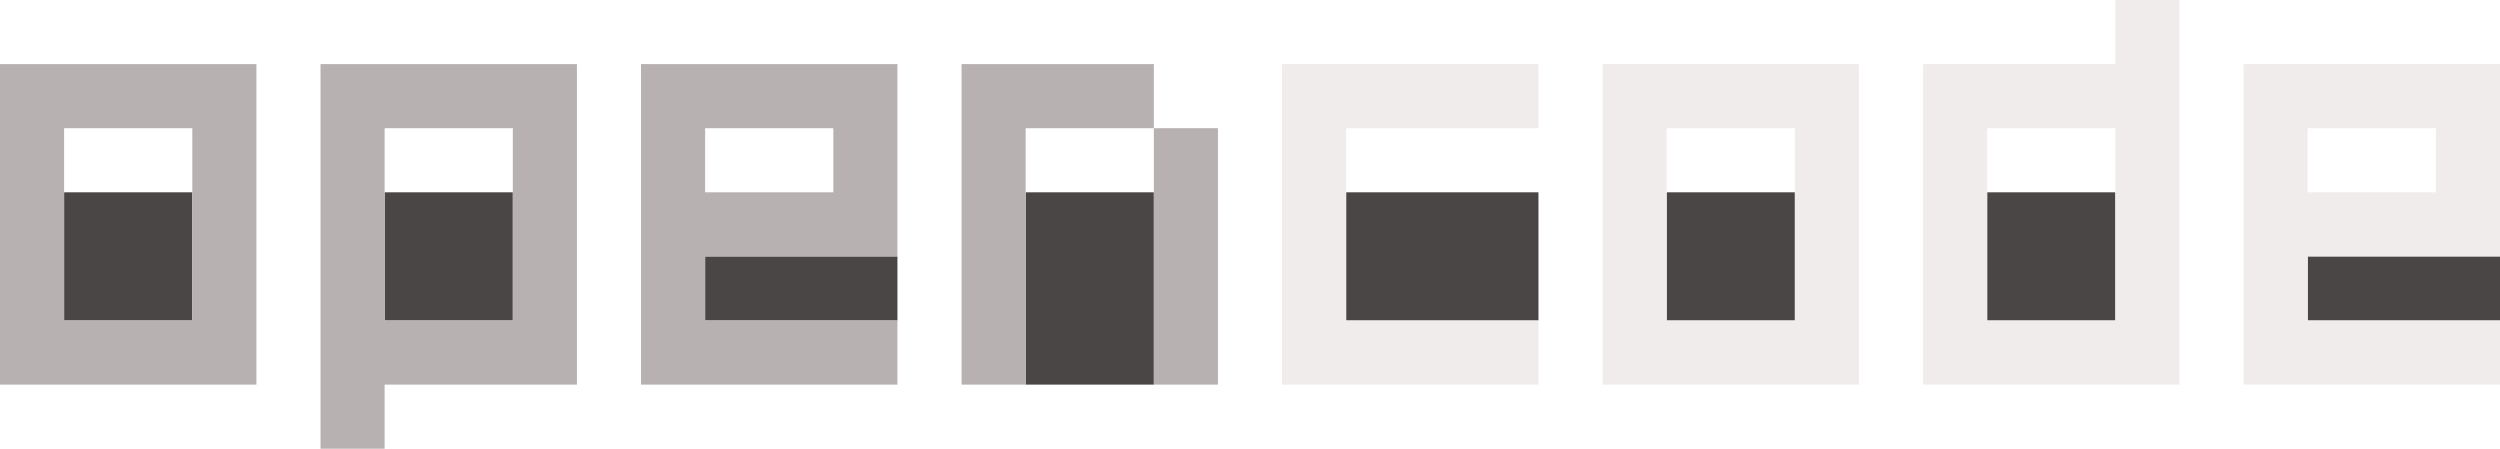
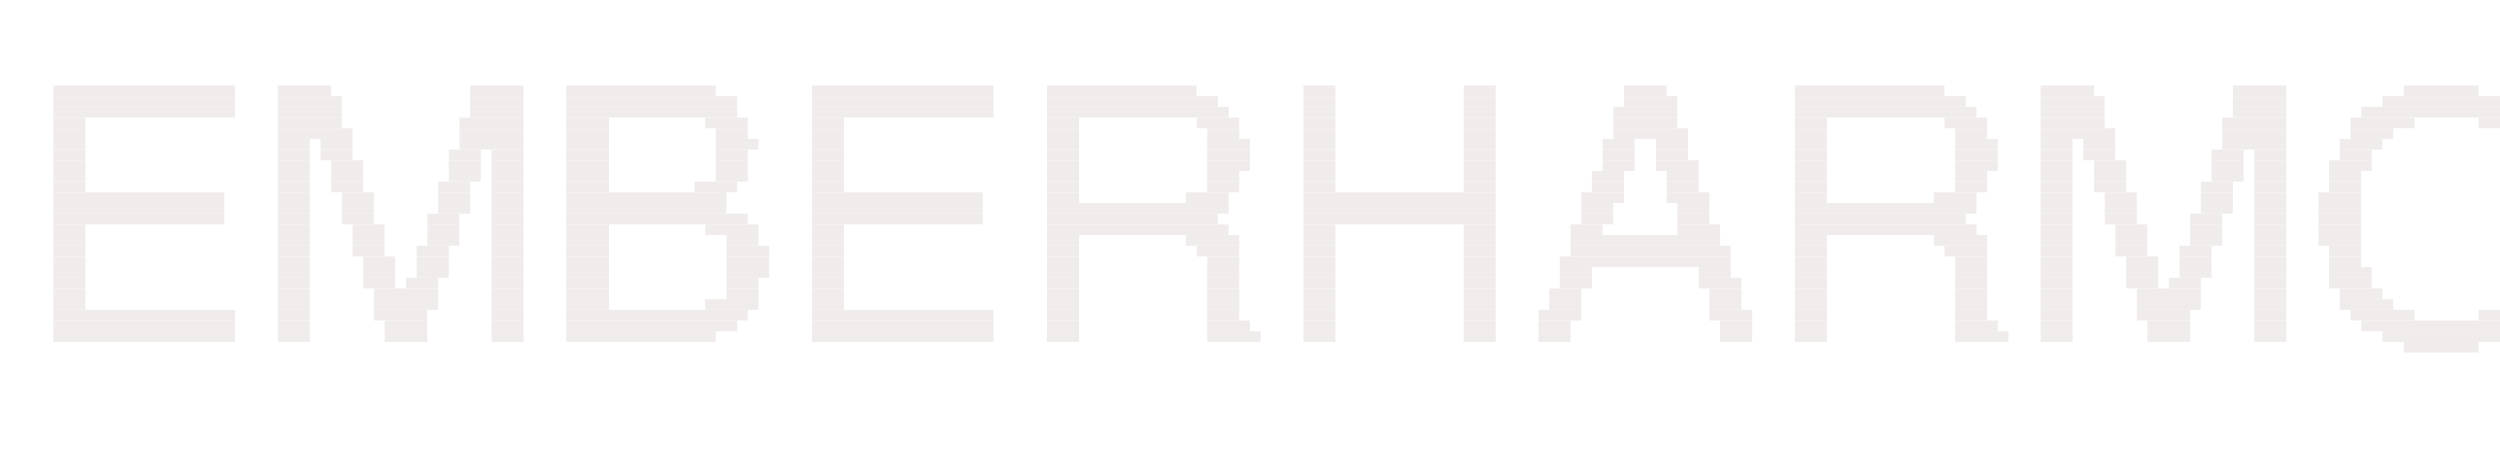
<svg xmlns="http://www.w3.org/2000/svg" width="234" height="42" viewBox="0 0 234 42" fill="none">
-   <path d="M18 30H6V18H18V30Z" fill="#4B4646" />
-   <path d="M18 12H6V30H18V12ZM24 36H0V6H24V36Z" fill="#B7B1B1" />
-   <path d="M48 30H36V18H48V30Z" fill="#4B4646" />
-   <path d="M36 30H48V12H36V30ZM54 36H36V42H30V6H54V36Z" fill="#B7B1B1" />
-   <path d="M84 24V30H66V24H84Z" fill="#4B4646" />
-   <path d="M84 24H66V30H84V36H60V6H84V24ZM66 18H78V12H66V18Z" fill="#B7B1B1" />
-   <path d="M108 36H96V18H108V36Z" fill="#4B4646" />
-   <path d="M108 12H96V36H90V6H108V12ZM114 36H108V12H114V36Z" fill="#B7B1B1" />
-   <path d="M144 30H126V18H144V30Z" fill="#4B4646" />
-   <path d="M144 12H126V30H144V36H120V6H144V12Z" fill="#F1ECEC" />
-   <path d="M168 30H156V18H168V30Z" fill="#4B4646" />
-   <path d="M168 12H156V30H168V12ZM174 36H150V6H174V36Z" fill="#F1ECEC" />
-   <path d="M198 30H186V18H198V30Z" fill="#4B4646" />
-   <path d="M198 12H186V30H198V12ZM204 36H180V6H198V0H204V36Z" fill="#F1ECEC" />
-   <path d="M234 24V30H216V24H234Z" fill="#4B4646" />
-   <path d="M216 12V18H228V12H216ZM234 24H216V30H234V36H210V6H234V24Z" fill="#F1ECEC" />
+   <rect x="5" y="8" width="17" height="1" fill="#F1ECEC" />
+   <rect x="26" y="8" width="5" height="1" fill="#F1ECEC" />
+   <rect x="44" y="8" width="5" height="1" fill="#F1ECEC" />
+   <rect x="53" y="8" width="14" height="1" fill="#F1ECEC" />
+   <rect x="76" y="8" width="17" height="1" fill="#F1ECEC" />
+   <rect x="98" y="8" width="14" height="1" fill="#F1ECEC" />
+   <rect x="122" y="8" width="3" height="1" fill="#F1ECEC" />
+   <rect x="137" y="8" width="3" height="1" fill="#F1ECEC" />
+   <rect x="152" y="8" width="4" height="1" fill="#F1ECEC" />
+   <rect x="168" y="8" width="14" height="1" fill="#F1ECEC" />
+   <rect x="191" y="8" width="5" height="1" fill="#F1ECEC" />
+   <rect x="209" y="8" width="5" height="1" fill="#F1ECEC" />
+   <rect x="225" y="8" width="7" height="1" fill="#F1ECEC" />
+   <rect x="5" y="9" width="17" height="1" fill="#F1ECEC" />
+   <rect x="26" y="9" width="6" height="1" fill="#F1ECEC" />
+   <rect x="44" y="9" width="5" height="1" fill="#F1ECEC" />
+   <rect x="53" y="9" width="16" height="1" fill="#F1ECEC" />
+   <rect x="76" y="9" width="17" height="1" fill="#F1ECEC" />
+   <rect x="98" y="9" width="16" height="1" fill="#F1ECEC" />
+   <rect x="122" y="9" width="3" height="1" fill="#F1ECEC" />
+   <rect x="137" y="9" width="3" height="1" fill="#F1ECEC" />
+   <rect x="152" y="9" width="5" height="1" fill="#F1ECEC" />
+   <rect x="168" y="9" width="16" height="1" fill="#F1ECEC" />
+   <rect x="191" y="9" width="6" height="1" fill="#F1ECEC" />
+   <rect x="209" y="9" width="5" height="1" fill="#F1ECEC" />
+   <rect x="223" y="9" width="11" height="1" fill="#F1ECEC" />
+   <rect x="5" y="10" width="17" height="1" fill="#F1ECEC" />
+   <rect x="26" y="10" width="6" height="1" fill="#F1ECEC" />
+   <rect x="44" y="10" width="5" height="1" fill="#F1ECEC" />
+   <rect x="53" y="10" width="16" height="1" fill="#F1ECEC" />
+   <rect x="76" y="10" width="17" height="1" fill="#F1ECEC" />
+   <rect x="98" y="10" width="17" height="1" fill="#F1ECEC" />
+   <rect x="122" y="10" width="3" height="1" fill="#F1ECEC" />
+   <rect x="137" y="10" width="3" height="1" fill="#F1ECEC" />
+   <rect x="151" y="10" width="6" height="1" fill="#F1ECEC" />
+   <rect x="168" y="10" width="17" height="1" fill="#F1ECEC" />
+   <rect x="191" y="10" width="6" height="1" fill="#F1ECEC" />
+   <rect x="209" y="10" width="5" height="1" fill="#F1ECEC" />
+   <rect x="221" y="10" width="13" height="1" fill="#F1ECEC" />
+   <rect x="5" y="11" width="3" height="1" fill="#F1ECEC" />
+   <rect x="26" y="11" width="6" height="1" fill="#F1ECEC" />
+   <rect x="43" y="11" width="6" height="1" fill="#F1ECEC" />
+   <rect x="53" y="11" width="4" height="1" fill="#F1ECEC" />
+   <rect x="66" y="11" width="4" height="1" fill="#F1ECEC" />
+   <rect x="76" y="11" width="3" height="1" fill="#F1ECEC" />
+   <rect x="98" y="11" width="3" height="1" fill="#F1ECEC" />
+   <rect x="112" y="11" width="4" height="1" fill="#F1ECEC" />
+   <rect x="122" y="11" width="3" height="1" fill="#F1ECEC" />
+   <rect x="137" y="11" width="3" height="1" fill="#F1ECEC" />
+   <rect x="151" y="11" width="6" height="1" fill="#F1ECEC" />
+   <rect x="168" y="11" width="3" height="1" fill="#F1ECEC" />
+   <rect x="182" y="11" width="4" height="1" fill="#F1ECEC" />
+   <rect x="191" y="11" width="6" height="1" fill="#F1ECEC" />
+   <rect x="208" y="11" width="6" height="1" fill="#F1ECEC" />
+   <rect x="220" y="11" width="6" height="1" fill="#F1ECEC" />
+   <rect x="232" y="11" width="2" height="1" fill="#F1ECEC" />
+   <rect x="5" y="12" width="3" height="1" fill="#F1ECEC" />
+   <rect x="26" y="12" width="7" height="1" fill="#F1ECEC" />
+   <rect x="43" y="12" width="6" height="1" fill="#F1ECEC" />
+   <rect x="53" y="12" width="4" height="1" fill="#F1ECEC" />
+   <rect x="67" y="12" width="3" height="1" fill="#F1ECEC" />
+   <rect x="76" y="12" width="3" height="1" fill="#F1ECEC" />
+   <rect x="98" y="12" width="3" height="1" fill="#F1ECEC" />
+   <rect x="113" y="12" width="3" height="1" fill="#F1ECEC" />
+   <rect x="122" y="12" width="3" height="1" fill="#F1ECEC" />
+   <rect x="137" y="12" width="3" height="1" fill="#F1ECEC" />
+   <rect x="151" y="12" width="7" height="1" fill="#F1ECEC" />
+   <rect x="168" y="12" width="3" height="1" fill="#F1ECEC" />
+   <rect x="183" y="12" width="3" height="1" fill="#F1ECEC" />
+   <rect x="191" y="12" width="7" height="1" fill="#F1ECEC" />
+   <rect x="208" y="12" width="6" height="1" fill="#F1ECEC" />
+   <rect x="220" y="12" width="4" height="1" fill="#F1ECEC" />
+   <rect x="5" y="13" width="3" height="1" fill="#F1ECEC" />
+   <rect x="26" y="13" width="3" height="1" fill="#F1ECEC" />
+   <rect x="30" y="13" width="3" height="1" fill="#F1ECEC" />
+   <rect x="43" y="13" width="6" height="1" fill="#F1ECEC" />
+   <rect x="53" y="13" width="4" height="1" fill="#F1ECEC" />
+   <rect x="67" y="13" width="4" height="1" fill="#F1ECEC" />
+   <rect x="76" y="13" width="3" height="1" fill="#F1ECEC" />
+   <rect x="98" y="13" width="3" height="1" fill="#F1ECEC" />
+   <rect x="113" y="13" width="4" height="1" fill="#F1ECEC" />
+   <rect x="122" y="13" width="3" height="1" fill="#F1ECEC" />
+   <rect x="137" y="13" width="3" height="1" fill="#F1ECEC" />
+   <rect x="150" y="13" width="3" height="1" fill="#F1ECEC" />
+   <rect x="155" y="13" width="3" height="1" fill="#F1ECEC" />
+   <rect x="168" y="13" width="3" height="1" fill="#F1ECEC" />
+   <rect x="183" y="13" width="4" height="1" fill="#F1ECEC" />
+   <rect x="191" y="13" width="3" height="1" fill="#F1ECEC" />
+   <rect x="195" y="13" width="3" height="1" fill="#F1ECEC" />
+   <rect x="208" y="13" width="6" height="1" fill="#F1ECEC" />
+   <rect x="219" y="13" width="4" height="1" fill="#F1ECEC" />
+   <rect x="5" y="14" width="3" height="1" fill="#F1ECEC" />
+   <rect x="26" y="14" width="3" height="1" fill="#F1ECEC" />
+   <rect x="30" y="14" width="3" height="1" fill="#F1ECEC" />
+   <rect x="42" y="14" width="3" height="1" fill="#F1ECEC" />
+   <rect x="46" y="14" width="3" height="1" fill="#F1ECEC" />
+   <rect x="53" y="14" width="4" height="1" fill="#F1ECEC" />
+   <rect x="67" y="14" width="3" height="1" fill="#F1ECEC" />
+   <rect x="76" y="14" width="3" height="1" fill="#F1ECEC" />
+   <rect x="98" y="14" width="3" height="1" fill="#F1ECEC" />
+   <rect x="113" y="14" width="4" height="1" fill="#F1ECEC" />
+   <rect x="122" y="14" width="3" height="1" fill="#F1ECEC" />
+   <rect x="137" y="14" width="3" height="1" fill="#F1ECEC" />
+   <rect x="150" y="14" width="3" height="1" fill="#F1ECEC" />
+   <rect x="155" y="14" width="3" height="1" fill="#F1ECEC" />
+   <rect x="168" y="14" width="3" height="1" fill="#F1ECEC" />
+   <rect x="183" y="14" width="4" height="1" fill="#F1ECEC" />
+   <rect x="191" y="14" width="3" height="1" fill="#F1ECEC" />
+   <rect x="195" y="14" width="3" height="1" fill="#F1ECEC" />
+   <rect x="207" y="14" width="3" height="1" fill="#F1ECEC" />
+   <rect x="211" y="14" width="3" height="1" fill="#F1ECEC" />
+   <rect x="219" y="14" width="3" height="1" fill="#F1ECEC" />
+   <rect x="5" y="15" width="3" height="1" fill="#F1ECEC" />
+   <rect x="26" y="15" width="3" height="1" fill="#F1ECEC" />
+   <rect x="31" y="15" width="3" height="1" fill="#F1ECEC" />
+   <rect x="42" y="15" width="3" height="1" fill="#F1ECEC" />
+   <rect x="46" y="15" width="3" height="1" fill="#F1ECEC" />
+   <rect x="53" y="15" width="4" height="1" fill="#F1ECEC" />
+   <rect x="67" y="15" width="3" height="1" fill="#F1ECEC" />
+   <rect x="76" y="15" width="3" height="1" fill="#F1ECEC" />
+   <rect x="98" y="15" width="3" height="1" fill="#F1ECEC" />
+   <rect x="113" y="15" width="4" height="1" fill="#F1ECEC" />
+   <rect x="122" y="15" width="3" height="1" fill="#F1ECEC" />
+   <rect x="137" y="15" width="3" height="1" fill="#F1ECEC" />
+   <rect x="150" y="15" width="3" height="1" fill="#F1ECEC" />
+   <rect x="155" y="15" width="4" height="1" fill="#F1ECEC" />
+   <rect x="168" y="15" width="3" height="1" fill="#F1ECEC" />
+   <rect x="183" y="15" width="4" height="1" fill="#F1ECEC" />
+   <rect x="191" y="15" width="3" height="1" fill="#F1ECEC" />
+   <rect x="196" y="15" width="3" height="1" fill="#F1ECEC" />
+   <rect x="207" y="15" width="3" height="1" fill="#F1ECEC" />
+   <rect x="211" y="15" width="3" height="1" fill="#F1ECEC" />
+   <rect x="218" y="15" width="4" height="1" fill="#F1ECEC" />
+   <rect x="5" y="16" width="3" height="1" fill="#F1ECEC" />
+   <rect x="26" y="16" width="3" height="1" fill="#F1ECEC" />
+   <rect x="31" y="16" width="3" height="1" fill="#F1ECEC" />
+   <rect x="42" y="16" width="3" height="1" fill="#F1ECEC" />
+   <rect x="46" y="16" width="3" height="1" fill="#F1ECEC" />
+   <rect x="53" y="16" width="4" height="1" fill="#F1ECEC" />
+   <rect x="67" y="16" width="3" height="1" fill="#F1ECEC" />
+   <rect x="76" y="16" width="3" height="1" fill="#F1ECEC" />
+   <rect x="98" y="16" width="3" height="1" fill="#F1ECEC" />
+   <rect x="113" y="16" width="3" height="1" fill="#F1ECEC" />
+   <rect x="122" y="16" width="3" height="1" fill="#F1ECEC" />
+   <rect x="137" y="16" width="3" height="1" fill="#F1ECEC" />
+   <rect x="149" y="16" width="3" height="1" fill="#F1ECEC" />
+   <rect x="156" y="16" width="3" height="1" fill="#F1ECEC" />
+   <rect x="168" y="16" width="3" height="1" fill="#F1ECEC" />
+   <rect x="183" y="16" width="3" height="1" fill="#F1ECEC" />
+   <rect x="191" y="16" width="3" height="1" fill="#F1ECEC" />
+   <rect x="196" y="16" width="3" height="1" fill="#F1ECEC" />
+   <rect x="207" y="16" width="3" height="1" fill="#F1ECEC" />
+   <rect x="211" y="16" width="3" height="1" fill="#F1ECEC" />
+   <rect x="218" y="16" width="3" height="1" fill="#F1ECEC" />
+   <rect x="5" y="17" width="3" height="1" fill="#F1ECEC" />
+   <rect x="26" y="17" width="3" height="1" fill="#F1ECEC" />
+   <rect x="31" y="17" width="3" height="1" fill="#F1ECEC" />
+   <rect x="41" y="17" width="3" height="1" fill="#F1ECEC" />
+   <rect x="46" y="17" width="3" height="1" fill="#F1ECEC" />
+   <rect x="53" y="17" width="4" height="1" fill="#F1ECEC" />
+   <rect x="65" y="17" width="4" height="1" fill="#F1ECEC" />
+   <rect x="76" y="17" width="3" height="1" fill="#F1ECEC" />
+   <rect x="98" y="17" width="3" height="1" fill="#F1ECEC" />
+   <rect x="113" y="17" width="3" height="1" fill="#F1ECEC" />
+   <rect x="122" y="17" width="3" height="1" fill="#F1ECEC" />
+   <rect x="137" y="17" width="3" height="1" fill="#F1ECEC" />
+   <rect x="149" y="17" width="3" height="1" fill="#F1ECEC" />
+   <rect x="156" y="17" width="3" height="1" fill="#F1ECEC" />
+   <rect x="168" y="17" width="3" height="1" fill="#F1ECEC" />
+   <rect x="183" y="17" width="3" height="1" fill="#F1ECEC" />
+   <rect x="191" y="17" width="3" height="1" fill="#F1ECEC" />
+   <rect x="196" y="17" width="3" height="1" fill="#F1ECEC" />
+   <rect x="206" y="17" width="3" height="1" fill="#F1ECEC" />
+   <rect x="211" y="17" width="3" height="1" fill="#F1ECEC" />
+   <rect x="218" y="17" width="3" height="1" fill="#F1ECEC" />
+   <rect x="5" y="18" width="16" height="1" fill="#F1ECEC" />
+   <rect x="26" y="18" width="3" height="1" fill="#F1ECEC" />
+   <rect x="32" y="18" width="3" height="1" fill="#F1ECEC" />
+   <rect x="41" y="18" width="3" height="1" fill="#F1ECEC" />
+   <rect x="46" y="18" width="3" height="1" fill="#F1ECEC" />
+   <rect x="53" y="18" width="15" height="1" fill="#F1ECEC" />
+   <rect x="76" y="18" width="16" height="1" fill="#F1ECEC" />
+   <rect x="98" y="18" width="3" height="1" fill="#F1ECEC" />
+   <rect x="111" y="18" width="4" height="1" fill="#F1ECEC" />
+   <rect x="122" y="18" width="18" height="1" fill="#F1ECEC" />
+   <rect x="148" y="18" width="4" height="1" fill="#F1ECEC" />
+   <rect x="156" y="18" width="4" height="1" fill="#F1ECEC" />
+   <rect x="168" y="18" width="3" height="1" fill="#F1ECEC" />
+   <rect x="181" y="18" width="4" height="1" fill="#F1ECEC" />
+   <rect x="191" y="18" width="3" height="1" fill="#F1ECEC" />
+   <rect x="197" y="18" width="3" height="1" fill="#F1ECEC" />
+   <rect x="206" y="18" width="3" height="1" fill="#F1ECEC" />
+   <rect x="211" y="18" width="3" height="1" fill="#F1ECEC" />
+   <rect x="217" y="18" width="4" height="1" fill="#F1ECEC" />
+   <rect x="5" y="19" width="16" height="1" fill="#F1ECEC" />
+   <rect x="26" y="19" width="3" height="1" fill="#F1ECEC" />
+   <rect x="32" y="19" width="3" height="1" fill="#F1ECEC" />
+   <rect x="41" y="19" width="3" height="1" fill="#F1ECEC" />
+   <rect x="46" y="19" width="3" height="1" fill="#F1ECEC" />
+   <rect x="53" y="19" width="15" height="1" fill="#F1ECEC" />
+   <rect x="76" y="19" width="16" height="1" fill="#F1ECEC" />
+   <rect x="98" y="19" width="17" height="1" fill="#F1ECEC" />
+   <rect x="122" y="19" width="18" height="1" fill="#F1ECEC" />
+   <rect x="148" y="19" width="3" height="1" fill="#F1ECEC" />
+   <rect x="157" y="19" width="3" height="1" fill="#F1ECEC" />
+   <rect x="168" y="19" width="17" height="1" fill="#F1ECEC" />
+   <rect x="191" y="19" width="3" height="1" fill="#F1ECEC" />
+   <rect x="197" y="19" width="3" height="1" fill="#F1ECEC" />
+   <rect x="206" y="19" width="3" height="1" fill="#F1ECEC" />
+   <rect x="211" y="19" width="3" height="1" fill="#F1ECEC" />
+   <rect x="217" y="19" width="4" height="1" fill="#F1ECEC" />
+   <rect x="5" y="20" width="16" height="1" fill="#F1ECEC" />
+   <rect x="26" y="20" width="3" height="1" fill="#F1ECEC" />
+   <rect x="32" y="20" width="3" height="1" fill="#F1ECEC" />
+   <rect x="40" y="20" width="3" height="1" fill="#F1ECEC" />
+   <rect x="46" y="20" width="3" height="1" fill="#F1ECEC" />
+   <rect x="53" y="20" width="17" height="1" fill="#F1ECEC" />
+   <rect x="76" y="20" width="16" height="1" fill="#F1ECEC" />
+   <rect x="98" y="20" width="16" height="1" fill="#F1ECEC" />
+   <rect x="122" y="20" width="18" height="1" fill="#F1ECEC" />
+   <rect x="148" y="20" width="3" height="1" fill="#F1ECEC" />
+   <rect x="157" y="20" width="3" height="1" fill="#F1ECEC" />
+   <rect x="168" y="20" width="16" height="1" fill="#F1ECEC" />
+   <rect x="191" y="20" width="3" height="1" fill="#F1ECEC" />
+   <rect x="197" y="20" width="3" height="1" fill="#F1ECEC" />
+   <rect x="205" y="20" width="3" height="1" fill="#F1ECEC" />
+   <rect x="211" y="20" width="3" height="1" fill="#F1ECEC" />
+   <rect x="217" y="20" width="4" height="1" fill="#F1ECEC" />
+   <rect x="5" y="21" width="3" height="1" fill="#F1ECEC" />
+   <rect x="26" y="21" width="3" height="1" fill="#F1ECEC" />
+   <rect x="33" y="21" width="3" height="1" fill="#F1ECEC" />
+   <rect x="40" y="21" width="3" height="1" fill="#F1ECEC" />
+   <rect x="46" y="21" width="3" height="1" fill="#F1ECEC" />
+   <rect x="53" y="21" width="4" height="1" fill="#F1ECEC" />
+   <rect x="66" y="21" width="5" height="1" fill="#F1ECEC" />
+   <rect x="76" y="21" width="3" height="1" fill="#F1ECEC" />
+   <rect x="98" y="21" width="17" height="1" fill="#F1ECEC" />
+   <rect x="122" y="21" width="3" height="1" fill="#F1ECEC" />
+   <rect x="137" y="21" width="3" height="1" fill="#F1ECEC" />
+   <rect x="147" y="21" width="3" height="1" fill="#F1ECEC" />
+   <rect x="157" y="21" width="4" height="1" fill="#F1ECEC" />
+   <rect x="168" y="21" width="17" height="1" fill="#F1ECEC" />
+   <rect x="191" y="21" width="3" height="1" fill="#F1ECEC" />
+   <rect x="198" y="21" width="3" height="1" fill="#F1ECEC" />
+   <rect x="205" y="21" width="3" height="1" fill="#F1ECEC" />
+   <rect x="211" y="21" width="3" height="1" fill="#F1ECEC" />
+   <rect x="217" y="21" width="4" height="1" fill="#F1ECEC" />
+   <rect x="5" y="22" width="3" height="1" fill="#F1ECEC" />
+   <rect x="26" y="22" width="3" height="1" fill="#F1ECEC" />
+   <rect x="33" y="22" width="3" height="1" fill="#F1ECEC" />
+   <rect x="40" y="22" width="3" height="1" fill="#F1ECEC" />
+   <rect x="46" y="22" width="3" height="1" fill="#F1ECEC" />
+   <rect x="53" y="22" width="4" height="1" fill="#F1ECEC" />
+   <rect x="68" y="22" width="3" height="1" fill="#F1ECEC" />
+   <rect x="76" y="22" width="3" height="1" fill="#F1ECEC" />
+   <rect x="98" y="22" width="3" height="1" fill="#F1ECEC" />
+   <rect x="111" y="22" width="5" height="1" fill="#F1ECEC" />
+   <rect x="122" y="22" width="3" height="1" fill="#F1ECEC" />
+   <rect x="137" y="22" width="3" height="1" fill="#F1ECEC" />
+   <rect x="147" y="22" width="14" height="1" fill="#F1ECEC" />
+   <rect x="168" y="22" width="3" height="1" fill="#F1ECEC" />
+   <rect x="181" y="22" width="5" height="1" fill="#F1ECEC" />
+   <rect x="191" y="22" width="3" height="1" fill="#F1ECEC" />
+   <rect x="198" y="22" width="3" height="1" fill="#F1ECEC" />
+   <rect x="205" y="22" width="3" height="1" fill="#F1ECEC" />
+   <rect x="211" y="22" width="3" height="1" fill="#F1ECEC" />
+   <rect x="217" y="22" width="4" height="1" fill="#F1ECEC" />
+   <rect x="5" y="23" width="3" height="1" fill="#F1ECEC" />
+   <rect x="26" y="23" width="3" height="1" fill="#F1ECEC" />
+   <rect x="33" y="23" width="3" height="1" fill="#F1ECEC" />
+   <rect x="39" y="23" width="3" height="1" fill="#F1ECEC" />
+   <rect x="46" y="23" width="3" height="1" fill="#F1ECEC" />
+   <rect x="53" y="23" width="4" height="1" fill="#F1ECEC" />
+   <rect x="68" y="23" width="4" height="1" fill="#F1ECEC" />
+   <rect x="76" y="23" width="3" height="1" fill="#F1ECEC" />
+   <rect x="98" y="23" width="3" height="1" fill="#F1ECEC" />
+   <rect x="112" y="23" width="4" height="1" fill="#F1ECEC" />
+   <rect x="122" y="23" width="3" height="1" fill="#F1ECEC" />
+   <rect x="137" y="23" width="3" height="1" fill="#F1ECEC" />
+   <rect x="147" y="23" width="15" height="1" fill="#F1ECEC" />
+   <rect x="168" y="23" width="3" height="1" fill="#F1ECEC" />
+   <rect x="182" y="23" width="4" height="1" fill="#F1ECEC" />
+   <rect x="191" y="23" width="3" height="1" fill="#F1ECEC" />
+   <rect x="198" y="23" width="3" height="1" fill="#F1ECEC" />
+   <rect x="204" y="23" width="3" height="1" fill="#F1ECEC" />
+   <rect x="211" y="23" width="3" height="1" fill="#F1ECEC" />
+   <rect x="218" y="23" width="3" height="1" fill="#F1ECEC" />
+   <rect x="5" y="24" width="3" height="1" fill="#F1ECEC" />
+   <rect x="26" y="24" width="3" height="1" fill="#F1ECEC" />
+   <rect x="34" y="24" width="3" height="1" fill="#F1ECEC" />
+   <rect x="39" y="24" width="3" height="1" fill="#F1ECEC" />
+   <rect x="46" y="24" width="3" height="1" fill="#F1ECEC" />
+   <rect x="53" y="24" width="4" height="1" fill="#F1ECEC" />
+   <rect x="68" y="24" width="4" height="1" fill="#F1ECEC" />
+   <rect x="76" y="24" width="3" height="1" fill="#F1ECEC" />
+   <rect x="98" y="24" width="3" height="1" fill="#F1ECEC" />
+   <rect x="113" y="24" width="3" height="1" fill="#F1ECEC" />
+   <rect x="122" y="24" width="3" height="1" fill="#F1ECEC" />
+   <rect x="137" y="24" width="3" height="1" fill="#F1ECEC" />
+   <rect x="146" y="24" width="16" height="1" fill="#F1ECEC" />
+   <rect x="168" y="24" width="3" height="1" fill="#F1ECEC" />
+   <rect x="183" y="24" width="3" height="1" fill="#F1ECEC" />
+   <rect x="191" y="24" width="3" height="1" fill="#F1ECEC" />
+   <rect x="199" y="24" width="3" height="1" fill="#F1ECEC" />
+   <rect x="204" y="24" width="3" height="1" fill="#F1ECEC" />
+   <rect x="211" y="24" width="3" height="1" fill="#F1ECEC" />
+   <rect x="218" y="24" width="3" height="1" fill="#F1ECEC" />
+   <rect x="5" y="25" width="3" height="1" fill="#F1ECEC" />
+   <rect x="26" y="25" width="3" height="1" fill="#F1ECEC" />
+   <rect x="34" y="25" width="3" height="1" fill="#F1ECEC" />
+   <rect x="39" y="25" width="3" height="1" fill="#F1ECEC" />
+   <rect x="46" y="25" width="3" height="1" fill="#F1ECEC" />
+   <rect x="53" y="25" width="4" height="1" fill="#F1ECEC" />
+   <rect x="68" y="25" width="4" height="1" fill="#F1ECEC" />
+   <rect x="76" y="25" width="3" height="1" fill="#F1ECEC" />
+   <rect x="98" y="25" width="3" height="1" fill="#F1ECEC" />
+   <rect x="113" y="25" width="3" height="1" fill="#F1ECEC" />
+   <rect x="122" y="25" width="3" height="1" fill="#F1ECEC" />
+   <rect x="137" y="25" width="3" height="1" fill="#F1ECEC" />
+   <rect x="146" y="25" width="3" height="1" fill="#F1ECEC" />
+   <rect x="159" y="25" width="3" height="1" fill="#F1ECEC" />
+   <rect x="168" y="25" width="3" height="1" fill="#F1ECEC" />
+   <rect x="183" y="25" width="3" height="1" fill="#F1ECEC" />
+   <rect x="191" y="25" width="3" height="1" fill="#F1ECEC" />
+   <rect x="199" y="25" width="3" height="1" fill="#F1ECEC" />
+   <rect x="204" y="25" width="3" height="1" fill="#F1ECEC" />
+   <rect x="211" y="25" width="3" height="1" fill="#F1ECEC" />
+   <rect x="218" y="25" width="4" height="1" fill="#F1ECEC" />
+   <rect x="5" y="26" width="3" height="1" fill="#F1ECEC" />
+   <rect x="26" y="26" width="3" height="1" fill="#F1ECEC" />
+   <rect x="34" y="26" width="3" height="1" fill="#F1ECEC" />
+   <rect x="38" y="26" width="3" height="1" fill="#F1ECEC" />
+   <rect x="46" y="26" width="3" height="1" fill="#F1ECEC" />
+   <rect x="53" y="26" width="4" height="1" fill="#F1ECEC" />
+   <rect x="68" y="26" width="3" height="1" fill="#F1ECEC" />
+   <rect x="76" y="26" width="3" height="1" fill="#F1ECEC" />
+   <rect x="98" y="26" width="3" height="1" fill="#F1ECEC" />
+   <rect x="113" y="26" width="3" height="1" fill="#F1ECEC" />
+   <rect x="122" y="26" width="3" height="1" fill="#F1ECEC" />
+   <rect x="137" y="26" width="3" height="1" fill="#F1ECEC" />
+   <rect x="146" y="26" width="3" height="1" fill="#F1ECEC" />
+   <rect x="159" y="26" width="4" height="1" fill="#F1ECEC" />
+   <rect x="168" y="26" width="3" height="1" fill="#F1ECEC" />
+   <rect x="183" y="26" width="3" height="1" fill="#F1ECEC" />
+   <rect x="191" y="26" width="3" height="1" fill="#F1ECEC" />
+   <rect x="199" y="26" width="3" height="1" fill="#F1ECEC" />
+   <rect x="203" y="26" width="3" height="1" fill="#F1ECEC" />
+   <rect x="211" y="26" width="3" height="1" fill="#F1ECEC" />
+   <rect x="218" y="26" width="4" height="1" fill="#F1ECEC" />
+   <rect x="5" y="27" width="3" height="1" fill="#F1ECEC" />
+   <rect x="26" y="27" width="3" height="1" fill="#F1ECEC" />
+   <rect x="35" y="27" width="6" height="1" fill="#F1ECEC" />
+   <rect x="46" y="27" width="3" height="1" fill="#F1ECEC" />
+   <rect x="53" y="27" width="4" height="1" fill="#F1ECEC" />
+   <rect x="68" y="27" width="3" height="1" fill="#F1ECEC" />
+   <rect x="76" y="27" width="3" height="1" fill="#F1ECEC" />
+   <rect x="98" y="27" width="3" height="1" fill="#F1ECEC" />
+   <rect x="113" y="27" width="3" height="1" fill="#F1ECEC" />
+   <rect x="122" y="27" width="3" height="1" fill="#F1ECEC" />
+   <rect x="137" y="27" width="3" height="1" fill="#F1ECEC" />
+   <rect x="145" y="27" width="3" height="1" fill="#F1ECEC" />
+   <rect x="160" y="27" width="3" height="1" fill="#F1ECEC" />
+   <rect x="168" y="27" width="3" height="1" fill="#F1ECEC" />
+   <rect x="183" y="27" width="3" height="1" fill="#F1ECEC" />
+   <rect x="191" y="27" width="3" height="1" fill="#F1ECEC" />
+   <rect x="200" y="27" width="6" height="1" fill="#F1ECEC" />
+   <rect x="211" y="27" width="3" height="1" fill="#F1ECEC" />
+   <rect x="219" y="27" width="4" height="1" fill="#F1ECEC" />
+   <rect x="5" y="28" width="3" height="1" fill="#F1ECEC" />
+   <rect x="26" y="28" width="3" height="1" fill="#F1ECEC" />
+   <rect x="35" y="28" width="6" height="1" fill="#F1ECEC" />
+   <rect x="46" y="28" width="3" height="1" fill="#F1ECEC" />
+   <rect x="53" y="28" width="4" height="1" fill="#F1ECEC" />
+   <rect x="66" y="28" width="5" height="1" fill="#F1ECEC" />
+   <rect x="76" y="28" width="3" height="1" fill="#F1ECEC" />
+   <rect x="98" y="28" width="3" height="1" fill="#F1ECEC" />
+   <rect x="113" y="28" width="3" height="1" fill="#F1ECEC" />
+   <rect x="122" y="28" width="3" height="1" fill="#F1ECEC" />
+   <rect x="137" y="28" width="3" height="1" fill="#F1ECEC" />
+   <rect x="145" y="28" width="3" height="1" fill="#F1ECEC" />
+   <rect x="160" y="28" width="3" height="1" fill="#F1ECEC" />
+   <rect x="168" y="28" width="3" height="1" fill="#F1ECEC" />
+   <rect x="183" y="28" width="3" height="1" fill="#F1ECEC" />
+   <rect x="191" y="28" width="3" height="1" fill="#F1ECEC" />
+   <rect x="200" y="28" width="6" height="1" fill="#F1ECEC" />
+   <rect x="211" y="28" width="3" height="1" fill="#F1ECEC" />
+   <rect x="219" y="28" width="5" height="1" fill="#F1ECEC" />
+   <rect x="5" y="29" width="17" height="1" fill="#F1ECEC" />
+   <rect x="26" y="29" width="3" height="1" fill="#F1ECEC" />
+   <rect x="35" y="29" width="5" height="1" fill="#F1ECEC" />
+   <rect x="46" y="29" width="3" height="1" fill="#F1ECEC" />
+   <rect x="53" y="29" width="17" height="1" fill="#F1ECEC" />
+   <rect x="76" y="29" width="17" height="1" fill="#F1ECEC" />
+   <rect x="98" y="29" width="3" height="1" fill="#F1ECEC" />
+   <rect x="113" y="29" width="3" height="1" fill="#F1ECEC" />
+   <rect x="122" y="29" width="3" height="1" fill="#F1ECEC" />
+   <rect x="137" y="29" width="3" height="1" fill="#F1ECEC" />
+   <rect x="144" y="29" width="4" height="1" fill="#F1ECEC" />
+   <rect x="160" y="29" width="4" height="1" fill="#F1ECEC" />
+   <rect x="168" y="29" width="3" height="1" fill="#F1ECEC" />
+   <rect x="183" y="29" width="3" height="1" fill="#F1ECEC" />
+   <rect x="191" y="29" width="3" height="1" fill="#F1ECEC" />
+   <rect x="200" y="29" width="5" height="1" fill="#F1ECEC" />
+   <rect x="211" y="29" width="3" height="1" fill="#F1ECEC" />
+   <rect x="220" y="29" width="6" height="1" fill="#F1ECEC" />
+   <rect x="232" y="29" width="2" height="1" fill="#F1ECEC" />
+   <rect x="5" y="30" width="17" height="1" fill="#F1ECEC" />
+   <rect x="26" y="30" width="3" height="1" fill="#F1ECEC" />
+   <rect x="36" y="30" width="4" height="1" fill="#F1ECEC" />
+   <rect x="46" y="30" width="3" height="1" fill="#F1ECEC" />
+   <rect x="53" y="30" width="16" height="1" fill="#F1ECEC" />
+   <rect x="76" y="30" width="17" height="1" fill="#F1ECEC" />
+   <rect x="98" y="30" width="3" height="1" fill="#F1ECEC" />
+   <rect x="113" y="30" width="4" height="1" fill="#F1ECEC" />
+   <rect x="122" y="30" width="3" height="1" fill="#F1ECEC" />
+   <rect x="137" y="30" width="3" height="1" fill="#F1ECEC" />
+   <rect x="144" y="30" width="3" height="1" fill="#F1ECEC" />
+   <rect x="161" y="30" width="3" height="1" fill="#F1ECEC" />
+   <rect x="168" y="30" width="3" height="1" fill="#F1ECEC" />
+   <rect x="183" y="30" width="4" height="1" fill="#F1ECEC" />
+   <rect x="191" y="30" width="3" height="1" fill="#F1ECEC" />
+   <rect x="201" y="30" width="4" height="1" fill="#F1ECEC" />
+   <rect x="211" y="30" width="3" height="1" fill="#F1ECEC" />
+   <rect x="221" y="30" width="13" height="1" fill="#F1ECEC" />
+   <rect x="5" y="31" width="17" height="1" fill="#F1ECEC" />
+   <rect x="26" y="31" width="3" height="1" fill="#F1ECEC" />
+   <rect x="36" y="31" width="4" height="1" fill="#F1ECEC" />
+   <rect x="46" y="31" width="3" height="1" fill="#F1ECEC" />
+   <rect x="53" y="31" width="14" height="1" fill="#F1ECEC" />
+   <rect x="76" y="31" width="17" height="1" fill="#F1ECEC" />
+   <rect x="98" y="31" width="3" height="1" fill="#F1ECEC" />
+   <rect x="113" y="31" width="5" height="1" fill="#F1ECEC" />
+   <rect x="122" y="31" width="3" height="1" fill="#F1ECEC" />
+   <rect x="137" y="31" width="3" height="1" fill="#F1ECEC" />
+   <rect x="144" y="31" width="3" height="1" fill="#F1ECEC" />
+   <rect x="161" y="31" width="3" height="1" fill="#F1ECEC" />
+   <rect x="168" y="31" width="3" height="1" fill="#F1ECEC" />
+   <rect x="183" y="31" width="5" height="1" fill="#F1ECEC" />
+   <rect x="191" y="31" width="3" height="1" fill="#F1ECEC" />
+   <rect x="201" y="31" width="4" height="1" fill="#F1ECEC" />
+   <rect x="211" y="31" width="3" height="1" fill="#F1ECEC" />
+   <rect x="223" y="31" width="11" height="1" fill="#F1ECEC" />
+   <rect x="225" y="32" width="7" height="1" fill="#F1ECEC" />
</svg>
